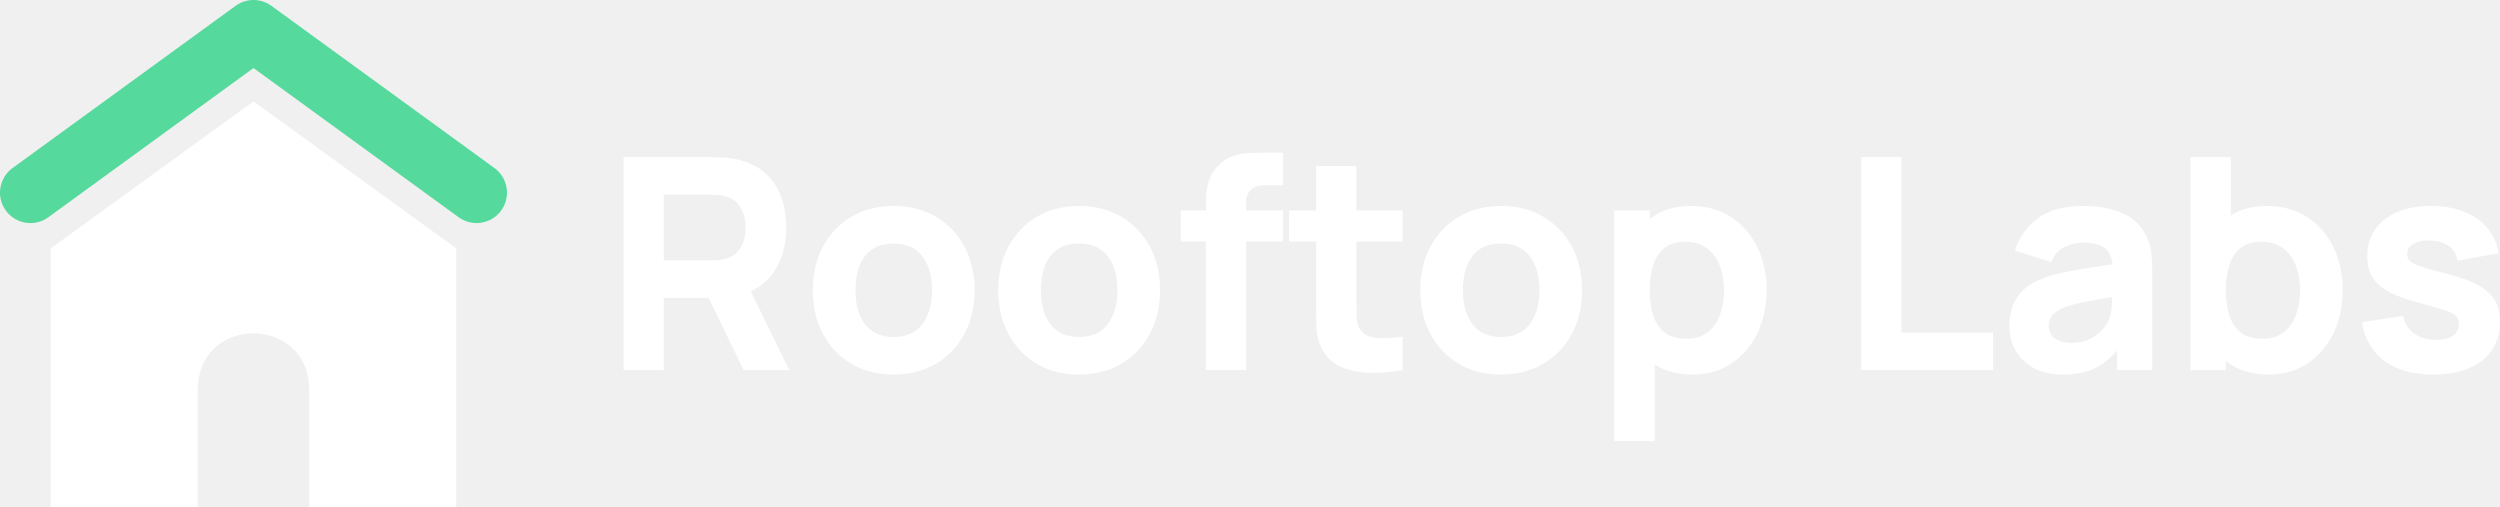
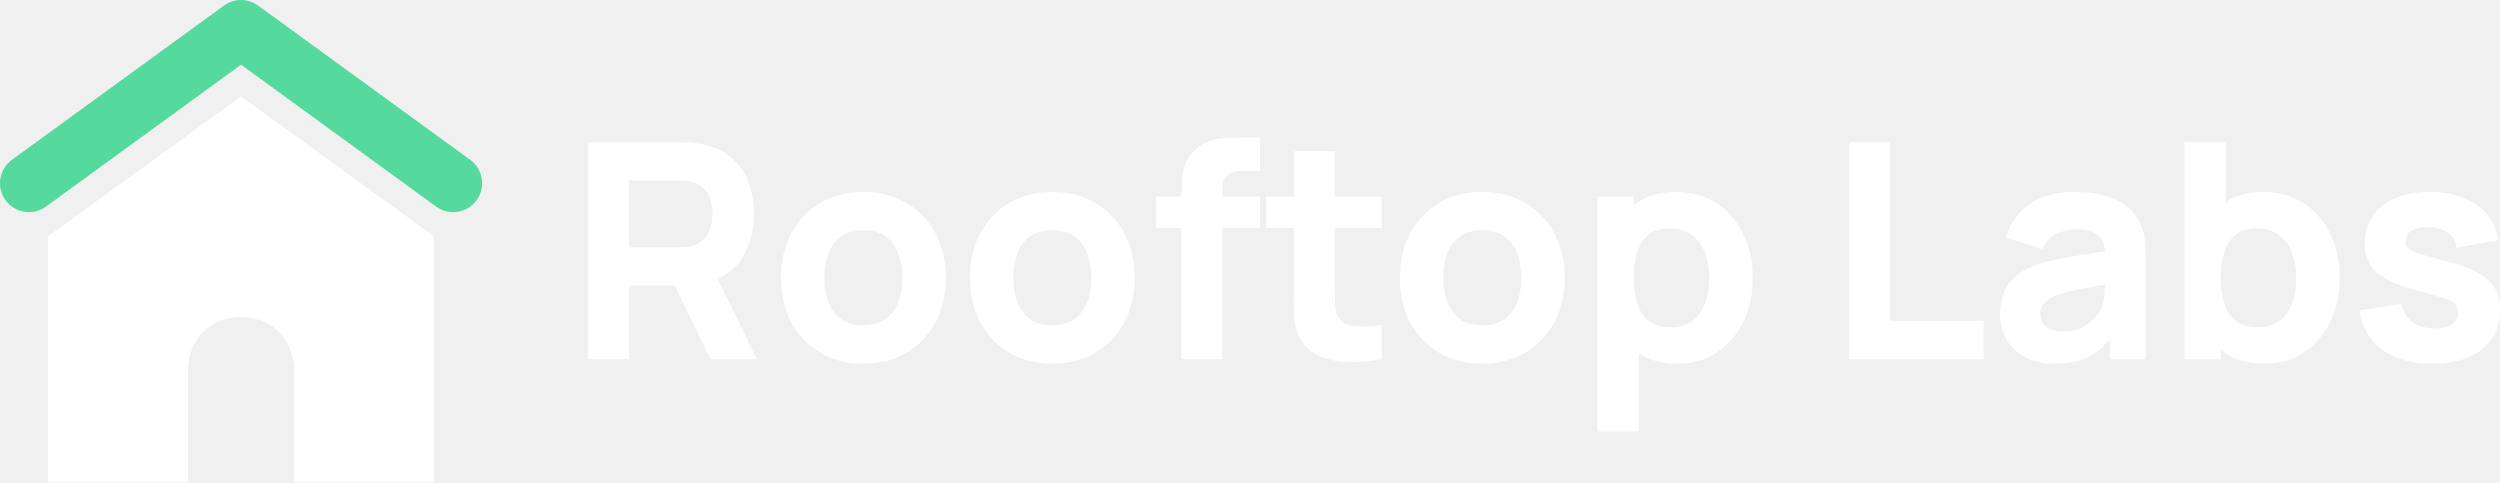
- <svg xmlns="http://www.w3.org/2000/svg" width="493.125" height="100" viewBox="0 0 493.125 100" role="img" aria-label="Rooftop Labs">
+ <svg xmlns="http://www.w3.org/2000/svg" width="518.562" height="100" viewBox="0 0 518.562 100" role="img" aria-label="Rooftop Labs">
  <path d="M10 49 L50 20 L90 49 L90 100 L61 100 L61 77 C61 62 39 62 39 77 L39 100 L10 100 Z" fill="#FFFFFF" />
  <path d="M6 38 L50 6 L94 38" fill="none" stroke="#55D99C" stroke-width="12" stroke-linejoin="round" stroke-linecap="round" />
-   <path transform="translate(123 31) scale(0.875) translate(-119 -18.5)" d="M119 66.5 L119 18.5 L139.267 18.5 C139.733 18.5 140.361 18.517 141.15 18.55 C141.939 18.583 142.644 18.656 143.267 18.767 C146.133 19.211 148.483 20.156 150.317 21.6 C152.15 23.044 153.5 24.861 154.367 27.05 C155.233 29.239 155.667 31.678 155.667 34.367 C155.667 38.389 154.667 41.828 152.667 44.683 C150.667 47.539 147.533 49.3 143.267 49.967 L139.267 50.233 L128.067 50.233 L128.067 66.5 Z M146.067 66.5 L136.6 46.967 L145.933 45.167 L156.333 66.5 Z M128.067 41.767 L138.867 41.767 C139.333 41.767 139.844 41.744 140.4 41.7 C140.956 41.656 141.467 41.567 141.933 41.433 C143.156 41.1 144.1 40.539 144.767 39.75 C145.433 38.961 145.894 38.083 146.15 37.117 C146.406 36.15 146.533 35.233 146.533 34.367 C146.533 33.5 146.406 32.583 146.15 31.617 C145.894 30.65 145.433 29.772 144.767 28.983 C144.1 28.194 143.156 27.633 141.933 27.3 C141.467 27.167 140.956 27.078 140.4 27.033 C139.844 26.989 139.333 26.967 138.867 26.967 L128.067 26.967 Z M179.867 67.5 C176.244 67.5 173.067 66.689 170.333 65.067 C167.6 63.444 165.472 61.206 163.95 58.35 C162.428 55.494 161.667 52.211 161.667 48.5 C161.667 44.744 162.444 41.439 164 38.583 C165.556 35.728 167.7 33.5 170.433 31.9 C173.167 30.3 176.311 29.5 179.867 29.5 C183.489 29.5 186.672 30.311 189.417 31.933 C192.161 33.556 194.3 35.794 195.833 38.65 C197.367 41.506 198.133 44.789 198.133 48.5 C198.133 52.233 197.361 55.528 195.817 58.383 C194.272 61.239 192.128 63.472 189.383 65.083 C186.639 66.694 183.467 67.5 179.867 67.5 Z M179.867 59.033 C182.778 59.033 184.95 58.05 186.383 56.083 C187.817 54.117 188.533 51.589 188.533 48.5 C188.533 45.3 187.806 42.744 186.35 40.833 C184.894 38.922 182.733 37.967 179.867 37.967 C177.889 37.967 176.267 38.411 175 39.3 C173.733 40.189 172.794 41.422 172.183 43 C171.572 44.578 171.267 46.411 171.267 48.5 C171.267 51.722 171.994 54.283 173.45 56.183 C174.906 58.083 177.044 59.033 179.867 59.033 Z M221.667 67.5 C218.044 67.5 214.867 66.689 212.133 65.067 C209.4 63.444 207.272 61.206 205.75 58.35 C204.228 55.494 203.467 52.211 203.467 48.5 C203.467 44.744 204.244 41.439 205.8 38.583 C207.356 35.728 209.5 33.5 212.233 31.9 C214.967 30.3 218.111 29.5 221.667 29.5 C225.289 29.5 228.472 30.311 231.217 31.933 C233.961 33.556 236.1 35.794 237.633 38.65 C239.167 41.506 239.933 44.789 239.933 48.5 C239.933 52.233 239.161 55.528 237.617 58.383 C236.072 61.239 233.928 63.472 231.183 65.083 C228.439 66.694 225.267 67.5 221.667 67.5 Z M221.667 59.033 C224.578 59.033 226.75 58.05 228.183 56.083 C229.617 54.117 230.333 51.589 230.333 48.5 C230.333 45.3 229.606 42.744 228.15 40.833 C226.694 38.922 224.533 37.967 221.667 37.967 C219.689 37.967 218.067 38.411 216.8 39.3 C215.533 40.189 214.594 41.422 213.983 43 C213.372 44.578 213.067 46.411 213.067 48.5 C213.067 51.722 213.794 54.283 215.25 56.183 C216.706 58.083 218.844 59.033 221.667 59.033 Z M250.267 66.5 L250.267 30.633 C250.267 29.722 250.289 28.689 250.333 27.533 C250.378 26.378 250.561 25.211 250.883 24.033 C251.206 22.856 251.8 21.789 252.667 20.833 C253.778 19.589 254.983 18.739 256.283 18.283 C257.583 17.828 258.844 17.583 260.067 17.55 C261.289 17.517 262.333 17.5 263.2 17.5 L267.667 17.5 L267.667 24.833 L263.533 24.833 C262.111 24.833 261.056 25.194 260.367 25.917 C259.678 26.639 259.333 27.5 259.333 28.5 L259.333 66.5 Z M244.6 37.5 L244.6 30.5 L267.667 30.5 L267.667 37.5 Z M294.6 66.5 C292.111 66.967 289.672 67.172 287.283 67.117 C284.894 67.061 282.761 66.639 280.883 65.85 C279.006 65.061 277.578 63.789 276.6 62.033 C275.711 60.389 275.244 58.717 275.2 57.017 C275.156 55.317 275.133 53.389 275.133 51.233 L275.133 20.5 L284.2 20.5 L284.2 50.7 C284.2 52.1 284.217 53.361 284.25 54.483 C284.283 55.606 284.511 56.5 284.933 57.167 C285.733 58.433 287.011 59.122 288.767 59.233 C290.522 59.344 292.467 59.256 294.6 58.967 Z M269 37.5 L269 30.5 L294.6 30.5 L294.6 37.5 Z M316.8 67.5 C313.178 67.5 310 66.689 307.267 65.067 C304.533 63.444 302.406 61.206 300.883 58.35 C299.361 55.494 298.6 52.211 298.6 48.5 C298.6 44.744 299.378 41.439 300.933 38.583 C302.489 35.728 304.633 33.5 307.367 31.9 C310.1 30.3 313.244 29.5 316.8 29.5 C320.422 29.5 323.606 30.311 326.35 31.933 C329.094 33.556 331.233 35.794 332.767 38.65 C334.3 41.506 335.067 44.789 335.067 48.5 C335.067 52.233 334.294 55.528 332.75 58.383 C331.206 61.239 329.061 63.472 326.317 65.083 C323.572 66.694 320.4 67.5 316.8 67.5 Z M316.8 59.033 C319.711 59.033 321.883 58.05 323.317 56.083 C324.75 54.117 325.467 51.589 325.467 48.5 C325.467 45.3 324.739 42.744 323.283 40.833 C321.828 38.922 319.667 37.967 316.8 37.967 C314.822 37.967 313.2 38.411 311.933 39.3 C310.667 40.189 309.728 41.422 309.117 43 C308.506 44.578 308.2 46.411 308.2 48.5 C308.2 51.722 308.928 54.283 310.383 56.183 C311.839 58.083 313.978 59.033 316.8 59.033 Z M360.067 67.5 C356.489 67.5 353.5 66.667 351.1 65 C348.7 63.333 346.894 61.067 345.683 58.2 C344.472 55.333 343.867 52.1 343.867 48.5 C343.867 44.9 344.467 41.667 345.667 38.8 C346.867 35.933 348.633 33.667 350.967 32 C353.3 30.333 356.178 29.5 359.6 29.5 C363.044 29.5 366.044 30.322 368.6 31.967 C371.156 33.611 373.139 35.861 374.55 38.717 C375.961 41.572 376.667 44.833 376.667 48.5 C376.667 52.1 375.972 55.333 374.583 58.2 C373.194 61.067 371.256 63.333 368.767 65 C366.278 66.667 363.378 67.5 360.067 67.5 Z M342.333 82.5 L342.333 30.5 L350.333 30.5 L350.333 55.167 L351.467 55.167 L351.467 82.5 Z M358.6 59.433 C360.556 59.433 362.156 58.944 363.4 57.967 C364.644 56.989 365.567 55.672 366.167 54.017 C366.767 52.361 367.067 50.522 367.067 48.5 C367.067 46.5 366.756 44.672 366.133 43.017 C365.511 41.361 364.55 40.039 363.25 39.05 C361.95 38.061 360.289 37.567 358.267 37.567 C356.378 37.567 354.85 38.022 353.683 38.933 C352.517 39.844 351.667 41.122 351.133 42.767 C350.6 44.411 350.333 46.322 350.333 48.5 C350.333 50.678 350.6 52.589 351.133 54.233 C351.667 55.878 352.539 57.156 353.75 58.067 C354.961 58.978 356.578 59.433 358.6 59.433 Z M398 66.5 L398 18.5 L407.067 18.5 L407.067 58.033 L427.733 58.033 L427.733 66.5 Z M443.4 67.5 C440.822 67.5 438.639 67.006 436.85 66.017 C435.061 65.028 433.706 63.706 432.783 62.05 C431.861 60.394 431.4 58.567 431.4 56.567 C431.4 54.9 431.656 53.378 432.167 52 C432.678 50.622 433.506 49.406 434.65 48.35 C435.794 47.294 437.333 46.411 439.267 45.7 C440.6 45.211 442.189 44.778 444.033 44.4 C445.878 44.022 447.967 43.661 450.3 43.317 C452.633 42.972 455.2 42.589 458 42.167 L454.733 43.967 C454.733 41.833 454.222 40.267 453.2 39.267 C452.178 38.267 450.467 37.767 448.067 37.767 C446.733 37.767 445.344 38.089 443.9 38.733 C442.456 39.378 441.444 40.522 440.867 42.167 L432.667 39.567 C433.578 36.589 435.289 34.167 437.8 32.3 C440.311 30.433 443.733 29.5 448.067 29.5 C451.244 29.5 454.067 29.989 456.533 30.967 C459 31.944 460.867 33.633 462.133 36.033 C462.844 37.367 463.267 38.7 463.4 40.033 C463.533 41.367 463.6 42.856 463.6 44.5 L463.6 66.5 L455.667 66.5 L455.667 59.1 L456.8 60.633 C455.044 63.056 453.15 64.806 451.117 65.883 C449.083 66.961 446.511 67.5 443.4 67.5 Z M445.333 60.367 C447 60.367 448.406 60.072 449.55 59.483 C450.694 58.894 451.606 58.222 452.283 57.467 C452.961 56.711 453.422 56.078 453.667 55.567 C454.133 54.589 454.406 53.45 454.483 52.15 C454.561 50.85 454.6 49.767 454.6 48.9 L457.267 49.567 C454.578 50.011 452.4 50.383 450.733 50.683 C449.067 50.983 447.722 51.256 446.7 51.5 C445.678 51.744 444.778 52.011 444 52.3 C443.111 52.656 442.394 53.039 441.85 53.45 C441.306 53.861 440.906 54.311 440.65 54.8 C440.394 55.289 440.267 55.833 440.267 56.433 C440.267 57.256 440.472 57.961 440.883 58.55 C441.294 59.139 441.878 59.589 442.633 59.9 C443.389 60.211 444.289 60.367 445.333 60.367 Z M489.933 67.5 C486.356 67.5 483.367 66.667 480.967 65 C478.567 63.333 476.761 61.067 475.55 58.2 C474.339 55.333 473.733 52.1 473.733 48.5 C473.733 44.9 474.333 41.667 475.533 38.8 C476.733 35.933 478.5 33.667 480.833 32 C483.167 30.333 486.044 29.5 489.467 29.5 C492.911 29.5 495.911 30.322 498.467 31.967 C501.022 33.611 503.006 35.861 504.417 38.717 C505.828 41.572 506.533 44.833 506.533 48.5 C506.533 52.1 505.839 55.333 504.45 58.2 C503.061 61.067 501.122 63.333 498.633 65 C496.144 66.667 493.244 67.5 489.933 67.5 Z M472.2 66.5 L472.2 18.5 L481.333 18.5 L481.333 41.833 L480.2 41.833 L480.2 66.5 Z M488.467 59.433 C490.422 59.433 492.022 58.944 493.267 57.967 C494.511 56.989 495.433 55.672 496.033 54.017 C496.633 52.361 496.933 50.522 496.933 48.5 C496.933 46.5 496.622 44.672 496 43.017 C495.378 41.361 494.417 40.039 493.117 39.05 C491.817 38.061 490.156 37.567 488.133 37.567 C486.244 37.567 484.717 38.022 483.55 38.933 C482.383 39.844 481.533 41.122 481 42.767 C480.467 44.411 480.2 46.322 480.2 48.5 C480.2 50.678 480.467 52.589 481 54.233 C481.533 55.878 482.406 57.156 483.617 58.067 C484.828 58.978 486.444 59.433 488.467 59.433 Z M526.933 67.5 C522.4 67.5 518.739 66.472 515.95 64.417 C513.161 62.361 511.467 59.456 510.867 55.7 L520.133 54.3 C520.511 55.989 521.35 57.311 522.65 58.267 C523.95 59.222 525.6 59.7 527.6 59.7 C529.244 59.7 530.511 59.383 531.4 58.75 C532.289 58.117 532.733 57.233 532.733 56.1 C532.733 55.389 532.556 54.817 532.2 54.383 C531.844 53.95 531.05 53.522 529.817 53.1 C528.583 52.678 526.667 52.122 524.067 51.433 C521.133 50.678 518.789 49.833 517.033 48.9 C515.278 47.967 514.011 46.85 513.233 45.55 C512.456 44.25 512.067 42.678 512.067 40.833 C512.067 38.522 512.656 36.517 513.833 34.817 C515.011 33.117 516.672 31.806 518.817 30.883 C520.961 29.961 523.489 29.5 526.4 29.5 C529.222 29.5 531.722 29.933 533.9 30.8 C536.078 31.667 537.839 32.9 539.183 34.5 C540.528 36.1 541.356 37.989 541.667 40.167 L532.4 41.833 C532.244 40.5 531.667 39.444 530.667 38.667 C529.667 37.889 528.311 37.433 526.6 37.3 C524.933 37.189 523.594 37.411 522.583 37.967 C521.572 38.522 521.067 39.322 521.067 40.367 C521.067 40.989 521.283 41.511 521.717 41.933 C522.15 42.356 523.05 42.789 524.417 43.233 C525.783 43.678 527.867 44.256 530.667 44.967 C533.4 45.678 535.594 46.506 537.25 47.45 C538.906 48.394 540.111 49.528 540.867 50.85 C541.622 52.172 542 53.767 542 55.633 C542 59.322 540.667 62.222 538 64.333 C535.333 66.444 531.644 67.5 526.933 67.5 Z" fill="#FFFFFF" />
+   <path transform="translate(122 29.5) scale(0.9375) translate(-119 -18.5)" d="M119 66.5 L119 18.5 L139.267 18.5 C139.733 18.5 140.361 18.517 141.15 18.55 C141.939 18.583 142.644 18.656 143.267 18.767 C146.133 19.211 148.483 20.156 150.317 21.6 C152.15 23.044 153.5 24.861 154.367 27.05 C155.233 29.239 155.667 31.678 155.667 34.367 C155.667 38.389 154.667 41.828 152.667 44.683 C150.667 47.539 147.533 49.3 143.267 49.967 L139.267 50.233 L128.067 50.233 L128.067 66.5 Z M146.067 66.5 L136.6 46.967 L145.933 45.167 L156.333 66.5 Z M128.067 41.767 L138.867 41.767 C139.333 41.767 139.844 41.744 140.4 41.7 C140.956 41.656 141.467 41.567 141.933 41.433 C143.156 41.1 144.1 40.539 144.767 39.75 C145.433 38.961 145.894 38.083 146.15 37.117 C146.406 36.15 146.533 35.233 146.533 34.367 C146.533 33.5 146.406 32.583 146.15 31.617 C145.894 30.65 145.433 29.772 144.767 28.983 C144.1 28.194 143.156 27.633 141.933 27.3 C141.467 27.167 140.956 27.078 140.4 27.033 C139.844 26.989 139.333 26.967 138.867 26.967 L128.067 26.967 Z M179.867 67.5 C176.244 67.5 173.067 66.689 170.333 65.067 C167.6 63.444 165.472 61.206 163.95 58.35 C162.428 55.494 161.667 52.211 161.667 48.5 C161.667 44.744 162.444 41.439 164 38.583 C165.556 35.728 167.7 33.5 170.433 31.9 C173.167 30.3 176.311 29.5 179.867 29.5 C183.489 29.5 186.672 30.311 189.417 31.933 C192.161 33.556 194.3 35.794 195.833 38.65 C197.367 41.506 198.133 44.789 198.133 48.5 C198.133 52.233 197.361 55.528 195.817 58.383 C194.272 61.239 192.128 63.472 189.383 65.083 C186.639 66.694 183.467 67.5 179.867 67.5 Z M179.867 59.033 C182.778 59.033 184.95 58.05 186.383 56.083 C187.817 54.117 188.533 51.589 188.533 48.5 C188.533 45.3 187.806 42.744 186.35 40.833 C184.894 38.922 182.733 37.967 179.867 37.967 C177.889 37.967 176.267 38.411 175 39.3 C173.733 40.189 172.794 41.422 172.183 43 C171.572 44.578 171.267 46.411 171.267 48.5 C171.267 51.722 171.994 54.283 173.45 56.183 C174.906 58.083 177.044 59.033 179.867 59.033 Z M221.667 67.5 C218.044 67.5 214.867 66.689 212.133 65.067 C209.4 63.444 207.272 61.206 205.75 58.35 C204.228 55.494 203.467 52.211 203.467 48.5 C203.467 44.744 204.244 41.439 205.8 38.583 C207.356 35.728 209.5 33.5 212.233 31.9 C214.967 30.3 218.111 29.5 221.667 29.5 C225.289 29.5 228.472 30.311 231.217 31.933 C233.961 33.556 236.1 35.794 237.633 38.65 C239.167 41.506 239.933 44.789 239.933 48.5 C239.933 52.233 239.161 55.528 237.617 58.383 C236.072 61.239 233.928 63.472 231.183 65.083 C228.439 66.694 225.267 67.5 221.667 67.5 Z M221.667 59.033 C224.578 59.033 226.75 58.05 228.183 56.083 C229.617 54.117 230.333 51.589 230.333 48.5 C230.333 45.3 229.606 42.744 228.15 40.833 C226.694 38.922 224.533 37.967 221.667 37.967 C219.689 37.967 218.067 38.411 216.8 39.3 C215.533 40.189 214.594 41.422 213.983 43 C213.372 44.578 213.067 46.411 213.067 48.5 C213.067 51.722 213.794 54.283 215.25 56.183 C216.706 58.083 218.844 59.033 221.667 59.033 Z M250.267 66.5 L250.267 30.633 C250.267 29.722 250.289 28.689 250.333 27.533 C250.378 26.378 250.561 25.211 250.883 24.033 C251.206 22.856 251.8 21.789 252.667 20.833 C253.778 19.589 254.983 18.739 256.283 18.283 C257.583 17.828 258.844 17.583 260.067 17.55 C261.289 17.517 262.333 17.5 263.2 17.5 L267.667 17.5 L267.667 24.833 L263.533 24.833 C262.111 24.833 261.056 25.194 260.367 25.917 C259.678 26.639 259.333 27.5 259.333 28.5 L259.333 66.5 Z M244.6 37.5 L244.6 30.5 L267.667 30.5 L267.667 37.5 Z M294.6 66.5 C292.111 66.967 289.672 67.172 287.283 67.117 C284.894 67.061 282.761 66.639 280.883 65.85 C279.006 65.061 277.578 63.789 276.6 62.033 C275.711 60.389 275.244 58.717 275.2 57.017 C275.156 55.317 275.133 53.389 275.133 51.233 L275.133 20.5 L284.2 20.5 L284.2 50.7 C284.2 52.1 284.217 53.361 284.25 54.483 C284.283 55.606 284.511 56.5 284.933 57.167 C285.733 58.433 287.011 59.122 288.767 59.233 C290.522 59.344 292.467 59.256 294.6 58.967 Z M269 37.5 L269 30.5 L294.6 30.5 L294.6 37.5 Z M316.8 67.5 C313.178 67.5 310 66.689 307.267 65.067 C304.533 63.444 302.406 61.206 300.883 58.35 C299.361 55.494 298.6 52.211 298.6 48.5 C298.6 44.744 299.378 41.439 300.933 38.583 C302.489 35.728 304.633 33.5 307.367 31.9 C310.1 30.3 313.244 29.5 316.8 29.5 C320.422 29.5 323.606 30.311 326.35 31.933 C329.094 33.556 331.233 35.794 332.767 38.65 C334.3 41.506 335.067 44.789 335.067 48.5 C335.067 52.233 334.294 55.528 332.75 58.383 C331.206 61.239 329.061 63.472 326.317 65.083 C323.572 66.694 320.4 67.5 316.8 67.5 Z M316.8 59.033 C319.711 59.033 321.883 58.05 323.317 56.083 C324.75 54.117 325.467 51.589 325.467 48.5 C325.467 45.3 324.739 42.744 323.283 40.833 C321.828 38.922 319.667 37.967 316.8 37.967 C314.822 37.967 313.2 38.411 311.933 39.3 C310.667 40.189 309.728 41.422 309.117 43 C308.506 44.578 308.2 46.411 308.2 48.5 C308.2 51.722 308.928 54.283 310.383 56.183 C311.839 58.083 313.978 59.033 316.8 59.033 Z M360.067 67.5 C356.489 67.5 353.5 66.667 351.1 65 C348.7 63.333 346.894 61.067 345.683 58.2 C344.472 55.333 343.867 52.1 343.867 48.5 C343.867 44.9 344.467 41.667 345.667 38.8 C346.867 35.933 348.633 33.667 350.967 32 C353.3 30.333 356.178 29.5 359.6 29.5 C363.044 29.5 366.044 30.322 368.6 31.967 C371.156 33.611 373.139 35.861 374.55 38.717 C375.961 41.572 376.667 44.833 376.667 48.5 C376.667 52.1 375.972 55.333 374.583 58.2 C373.194 61.067 371.256 63.333 368.767 65 C366.278 66.667 363.378 67.5 360.067 67.5 Z M342.333 82.5 L342.333 30.5 L350.333 30.5 L350.333 55.167 L351.467 55.167 L351.467 82.5 Z M358.6 59.433 C360.556 59.433 362.156 58.944 363.4 57.967 C364.644 56.989 365.567 55.672 366.167 54.017 C366.767 52.361 367.067 50.522 367.067 48.5 C367.067 46.5 366.756 44.672 366.133 43.017 C365.511 41.361 364.55 40.039 363.25 39.05 C361.95 38.061 360.289 37.567 358.267 37.567 C356.378 37.567 354.85 38.022 353.683 38.933 C352.517 39.844 351.667 41.122 351.133 42.767 C350.6 44.411 350.333 46.322 350.333 48.5 C350.333 50.678 350.6 52.589 351.133 54.233 C351.667 55.878 352.539 57.156 353.75 58.067 C354.961 58.978 356.578 59.433 358.6 59.433 Z M398 66.5 L398 18.5 L407.067 18.5 L407.067 58.033 L427.733 58.033 L427.733 66.5 Z M443.4 67.5 C440.822 67.5 438.639 67.006 436.85 66.017 C435.061 65.028 433.706 63.706 432.783 62.05 C431.861 60.394 431.4 58.567 431.4 56.567 C431.4 54.9 431.656 53.378 432.167 52 C432.678 50.622 433.506 49.406 434.65 48.35 C435.794 47.294 437.333 46.411 439.267 45.7 C440.6 45.211 442.189 44.778 444.033 44.4 C445.878 44.022 447.967 43.661 450.3 43.317 C452.633 42.972 455.2 42.589 458 42.167 L454.733 43.967 C454.733 41.833 454.222 40.267 453.2 39.267 C452.178 38.267 450.467 37.767 448.067 37.767 C446.733 37.767 445.344 38.089 443.9 38.733 C442.456 39.378 441.444 40.522 440.867 42.167 L432.667 39.567 C433.578 36.589 435.289 34.167 437.8 32.3 C440.311 30.433 443.733 29.5 448.067 29.5 C451.244 29.5 454.067 29.989 456.533 30.967 C459 31.944 460.867 33.633 462.133 36.033 C462.844 37.367 463.267 38.7 463.4 40.033 C463.533 41.367 463.6 42.856 463.6 44.5 L463.6 66.5 L455.667 66.5 L455.667 59.1 L456.8 60.633 C455.044 63.056 453.15 64.806 451.117 65.883 C449.083 66.961 446.511 67.5 443.4 67.5 Z M445.333 60.367 C447 60.367 448.406 60.072 449.55 59.483 C450.694 58.894 451.606 58.222 452.283 57.467 C452.961 56.711 453.422 56.078 453.667 55.567 C454.133 54.589 454.406 53.45 454.483 52.15 C454.561 50.85 454.6 49.767 454.6 48.9 L457.267 49.567 C454.578 50.011 452.4 50.383 450.733 50.683 C449.067 50.983 447.722 51.256 446.7 51.5 C445.678 51.744 444.778 52.011 444 52.3 C443.111 52.656 442.394 53.039 441.85 53.45 C441.306 53.861 440.906 54.311 440.65 54.8 C440.394 55.289 440.267 55.833 440.267 56.433 C440.267 57.256 440.472 57.961 440.883 58.55 C441.294 59.139 441.878 59.589 442.633 59.9 C443.389 60.211 444.289 60.367 445.333 60.367 Z M489.933 67.5 C486.356 67.5 483.367 66.667 480.967 65 C478.567 63.333 476.761 61.067 475.55 58.2 C474.339 55.333 473.733 52.1 473.733 48.5 C473.733 44.9 474.333 41.667 475.533 38.8 C476.733 35.933 478.5 33.667 480.833 32 C483.167 30.333 486.044 29.5 489.467 29.5 C492.911 29.5 495.911 30.322 498.467 31.967 C501.022 33.611 503.006 35.861 504.417 38.717 C505.828 41.572 506.533 44.833 506.533 48.5 C506.533 52.1 505.839 55.333 504.45 58.2 C503.061 61.067 501.122 63.333 498.633 65 C496.144 66.667 493.244 67.5 489.933 67.5 Z M472.2 66.5 L472.2 18.5 L481.333 18.5 L481.333 41.833 L480.2 41.833 L480.2 66.5 Z M488.467 59.433 C490.422 59.433 492.022 58.944 493.267 57.967 C494.511 56.989 495.433 55.672 496.033 54.017 C496.633 52.361 496.933 50.522 496.933 48.5 C496.933 46.5 496.622 44.672 496 43.017 C495.378 41.361 494.417 40.039 493.117 39.05 C491.817 38.061 490.156 37.567 488.133 37.567 C486.244 37.567 484.717 38.022 483.55 38.933 C482.383 39.844 481.533 41.122 481 42.767 C480.467 44.411 480.2 46.322 480.2 48.5 C480.2 50.678 480.467 52.589 481 54.233 C481.533 55.878 482.406 57.156 483.617 58.067 C484.828 58.978 486.444 59.433 488.467 59.433 Z M526.933 67.5 C522.4 67.5 518.739 66.472 515.95 64.417 C513.161 62.361 511.467 59.456 510.867 55.7 L520.133 54.3 C520.511 55.989 521.35 57.311 522.65 58.267 C523.95 59.222 525.6 59.7 527.6 59.7 C529.244 59.7 530.511 59.383 531.4 58.75 C532.289 58.117 532.733 57.233 532.733 56.1 C532.733 55.389 532.556 54.817 532.2 54.383 C531.844 53.95 531.05 53.522 529.817 53.1 C528.583 52.678 526.667 52.122 524.067 51.433 C521.133 50.678 518.789 49.833 517.033 48.9 C515.278 47.967 514.011 46.85 513.233 45.55 C512.456 44.25 512.067 42.678 512.067 40.833 C512.067 38.522 512.656 36.517 513.833 34.817 C515.011 33.117 516.672 31.806 518.817 30.883 C520.961 29.961 523.489 29.5 526.4 29.5 C529.222 29.5 531.722 29.933 533.9 30.8 C536.078 31.667 537.839 32.9 539.183 34.5 C540.528 36.1 541.356 37.989 541.667 40.167 L532.4 41.833 C532.244 40.5 531.667 39.444 530.667 38.667 C529.667 37.889 528.311 37.433 526.6 37.3 C524.933 37.189 523.594 37.411 522.583 37.967 C521.572 38.522 521.067 39.322 521.067 40.367 C521.067 40.989 521.283 41.511 521.717 41.933 C522.15 42.356 523.05 42.789 524.417 43.233 C525.783 43.678 527.867 44.256 530.667 44.967 C533.4 45.678 535.594 46.506 537.25 47.45 C538.906 48.394 540.111 49.528 540.867 50.85 C541.622 52.172 542 53.767 542 55.633 C542 59.322 540.667 62.222 538 64.333 C535.333 66.444 531.644 67.5 526.933 67.5 Z" fill="#FFFFFF" />
</svg>
